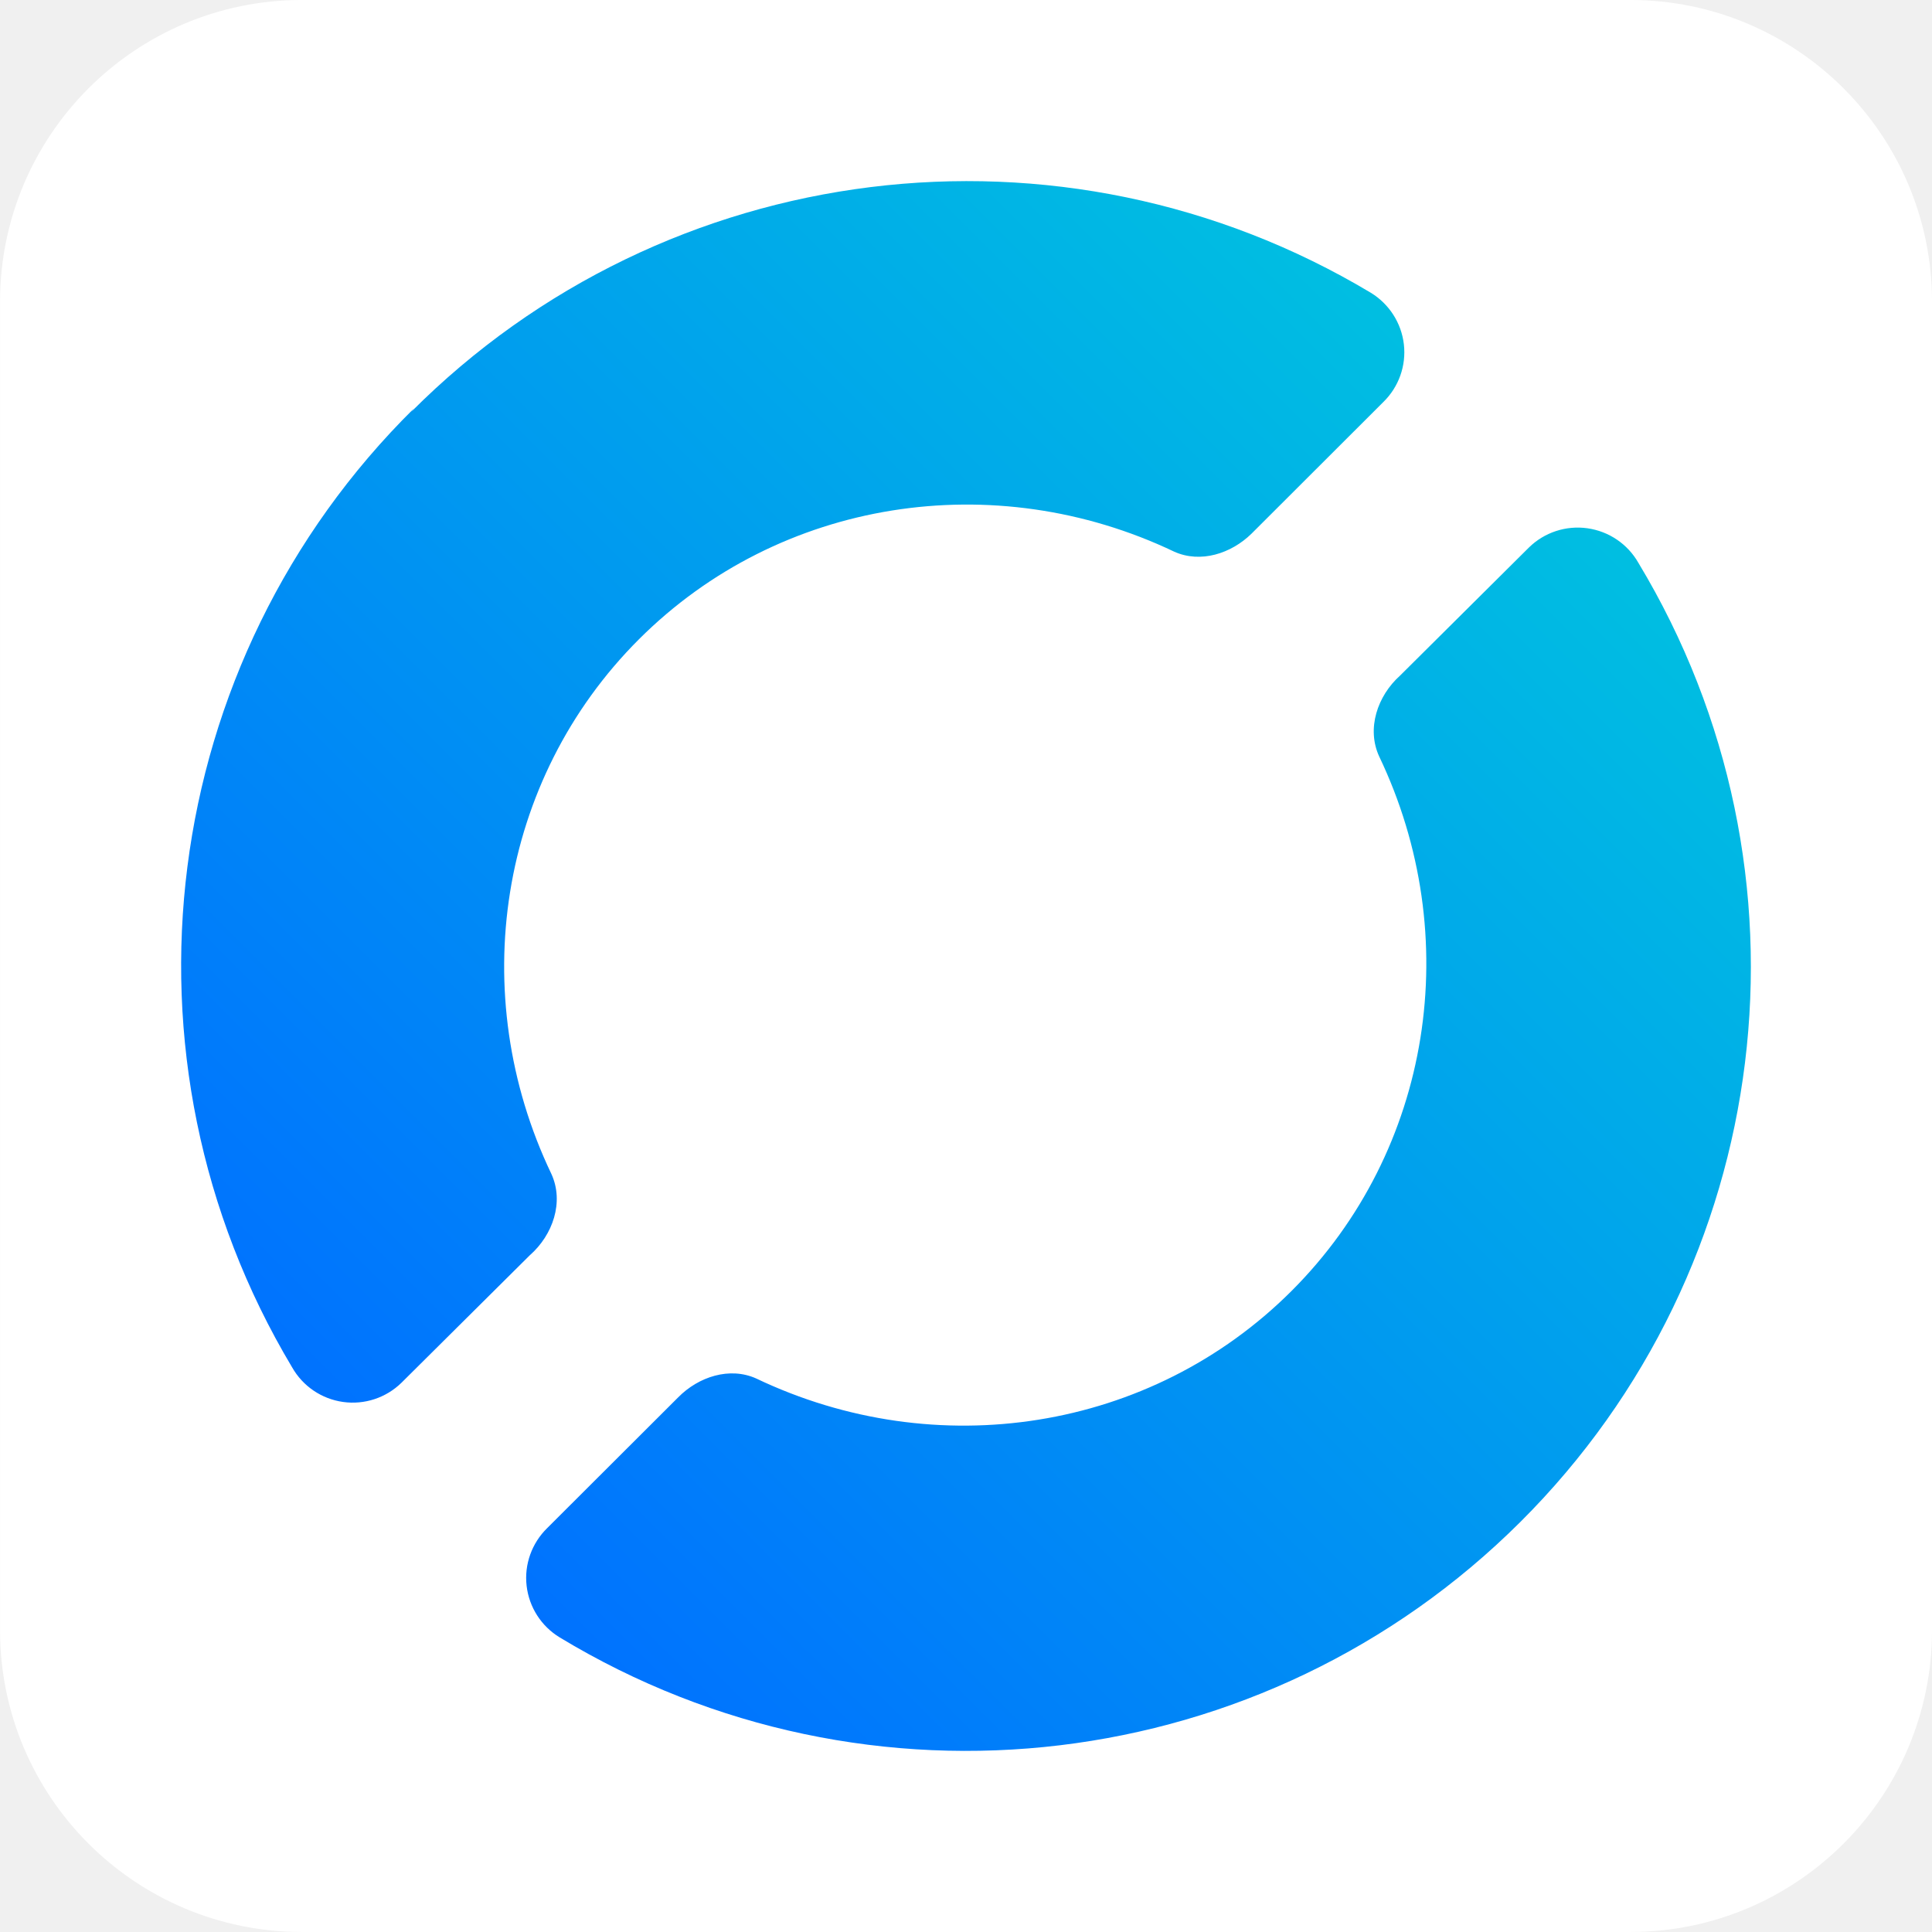
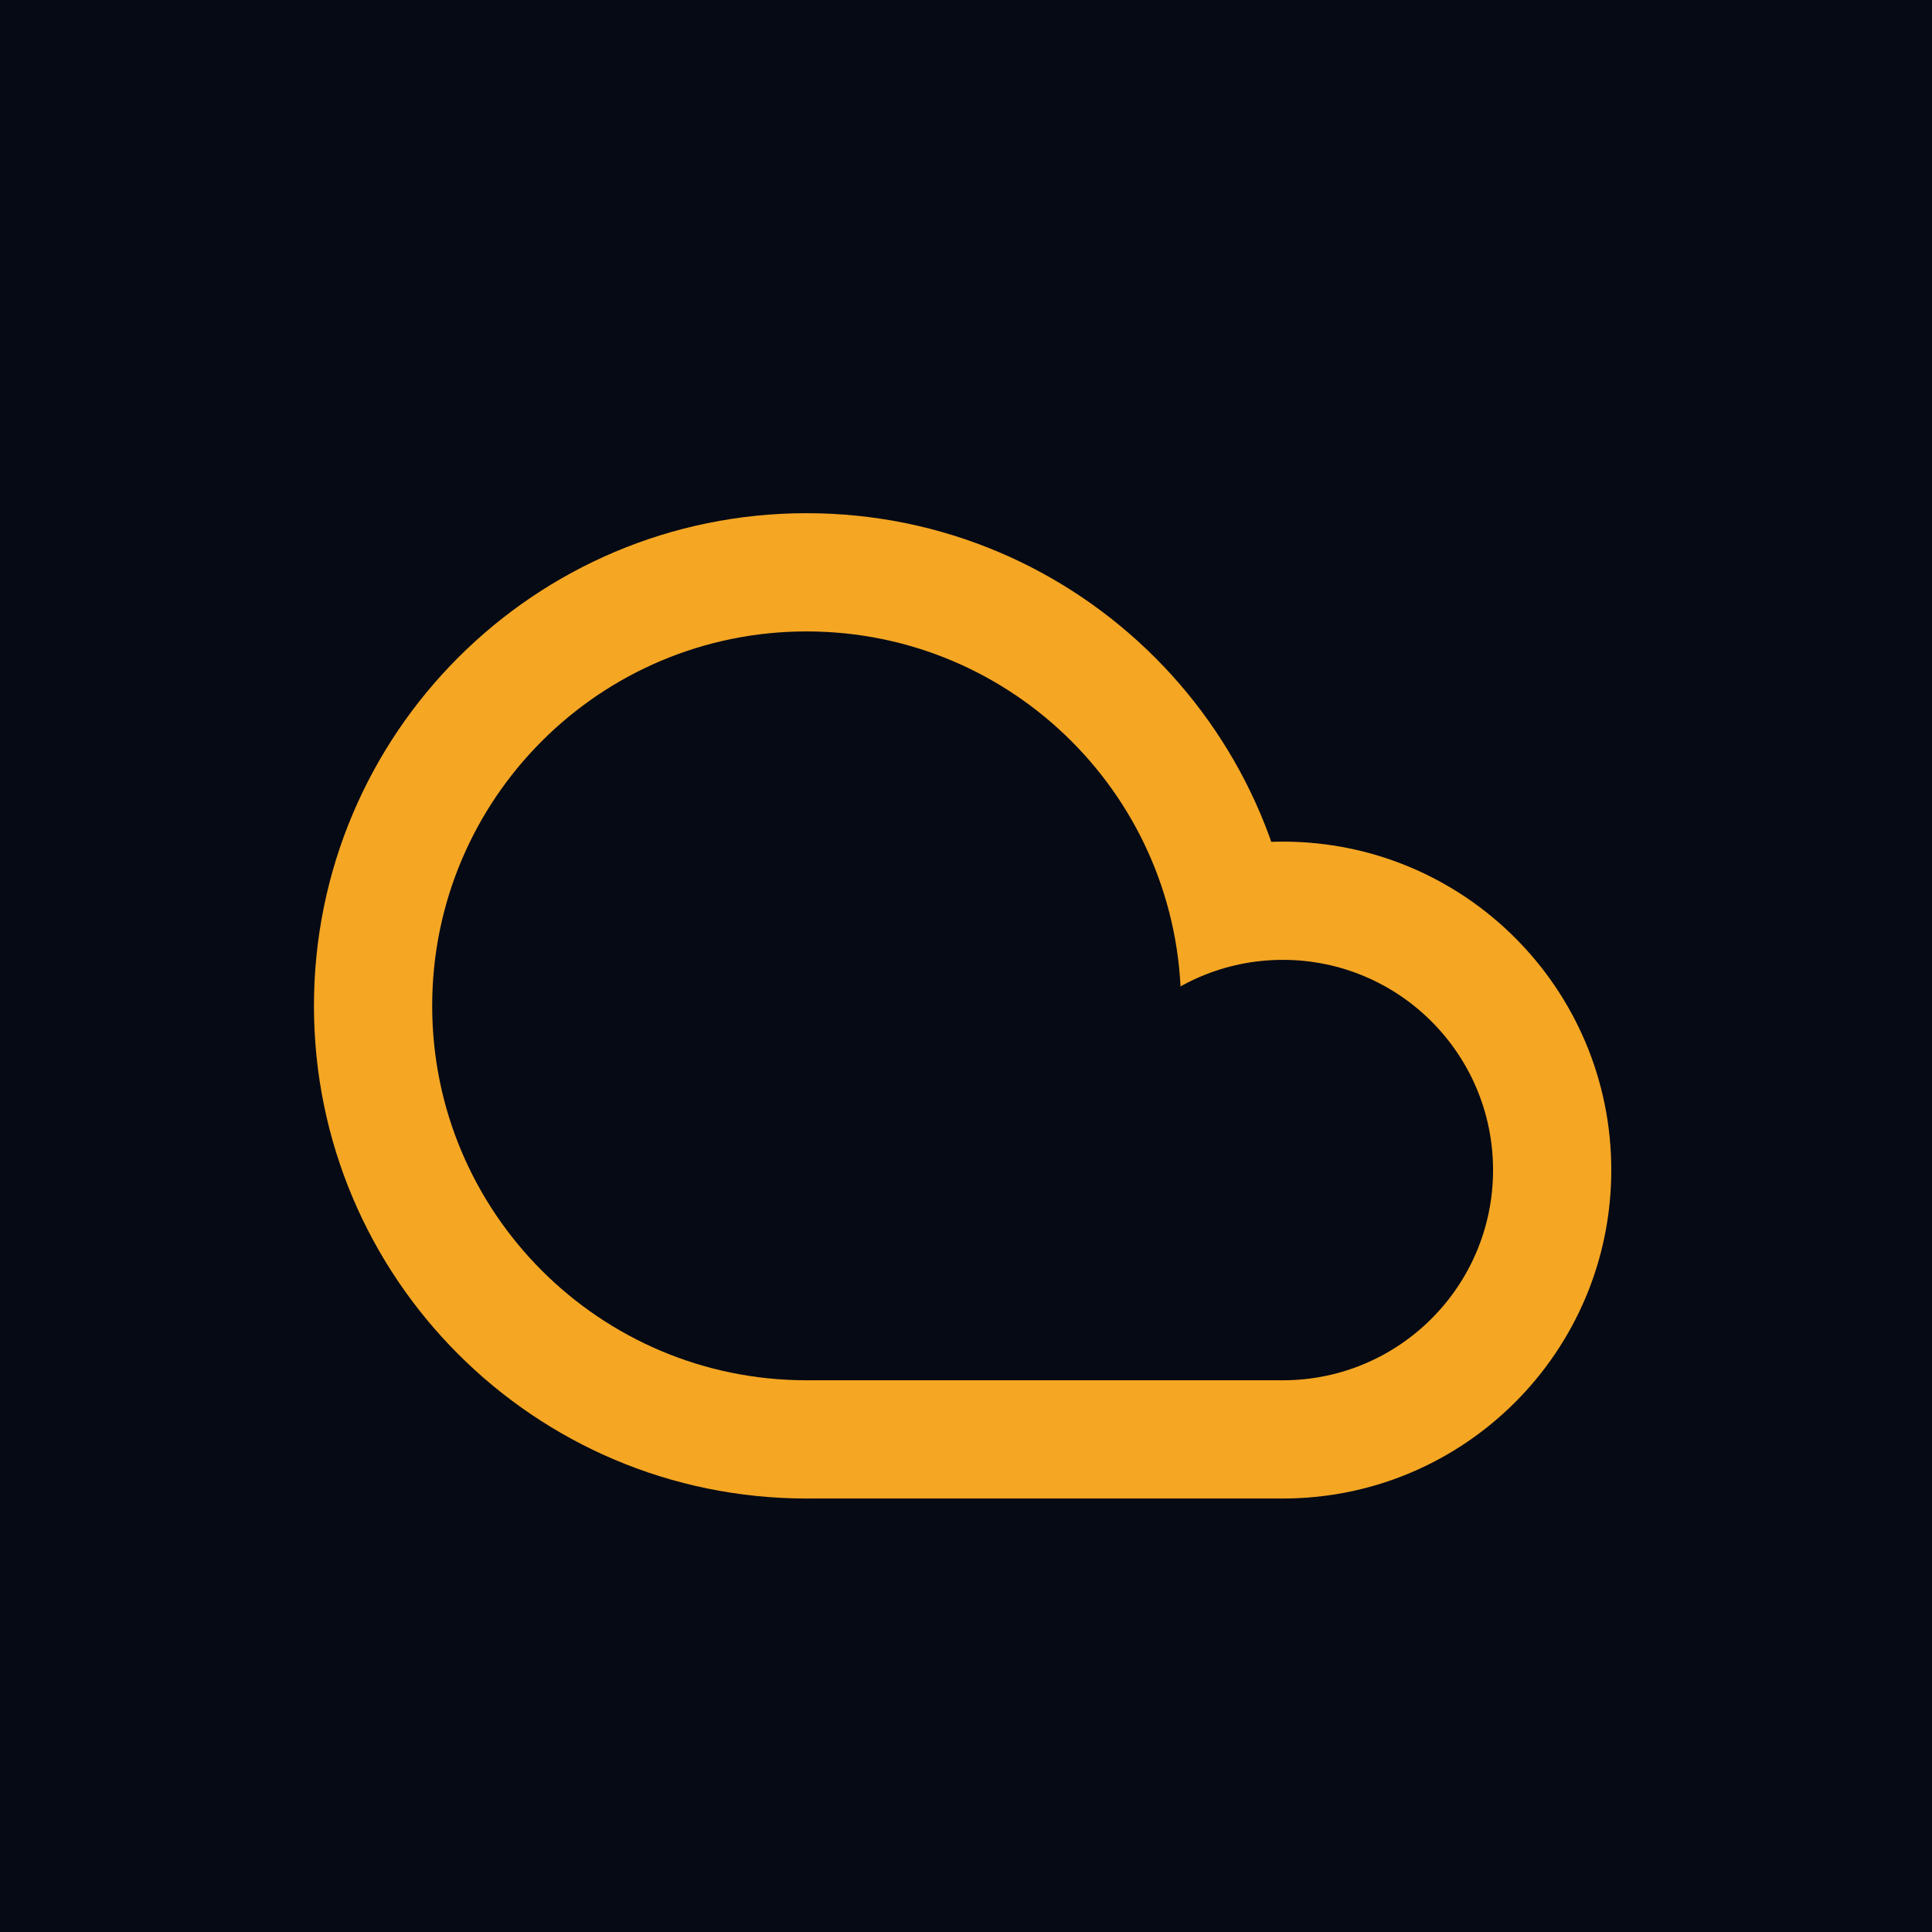
- <svg xmlns="http://www.w3.org/2000/svg" xmlns:xlink="http://www.w3.org/1999/xlink" style="isolation:isolate" viewBox="66.993 897.484 32 32" version="1.1" id="svg11" xml:space="preserve" width="32" height="32">
-   <defs id="defs15">
-     <linearGradient xlink:href="#a" id="linearGradient765" gradientUnits="userSpaceOnUse" gradientTransform="matrix(26.00048,0,0,25.99936,17.98453,891.7487)" x1="0.148" y1="0.851" x2="0.845" y2="0.154" />
-   </defs>
-   <linearGradient id="a" x1="0.148" x2="0.845" y1="0.851" y2="0.154" gradientTransform="matrix(26.301,0,0,26.331,90.67354,911.7572)" gradientUnits="userSpaceOnUse">
-     <stop offset="0" stop-color="#004ba6" id="stop4" style="stop-color:#0071ff;stop-opacity:1;" />
-     <stop offset="1" stop-color="#00bfe1" id="stop6" style="stop-color:#00bfe1;stop-opacity:1;" />
-   </linearGradient>
-   <g id="g763" transform="translate(52.0085,8.73577)">
-     <g id="g761">
-       <rect style="fill:#ffffff;fill-opacity:1;stroke:none;stroke-width:1;stroke-dasharray:none;stroke-opacity:1;paint-order:fill markers stroke" id="rect757" width="32" height="32" x="14.985" y="888.748" rx="5" ry="5" />
-       <path fill="url(#a)" d="m 40.309,897.816 -2.135,2.122 c -0.376,0.337 -0.557,0.879 -0.347,1.337 1.423,2.976 0.883,6.524 -1.451,8.856 -2.335,2.331 -5.887,2.871 -8.867,1.449 -0.439,-0.197 -0.954,-0.03 -1.292,0.313 l -2.17,2.166 c -0.255,0.25 -0.381,0.602 -0.34,0.956 0.041,0.354 0.243,0.669 0.548,0.854 5.113,3.095 11.679,2.306 15.911,-1.912 4.232,-4.216 5.039,-10.773 1.955,-15.887 -0.177,-0.311 -0.489,-0.522 -0.844,-0.572 -0.355,-0.05 -0.713,0.068 -0.968,0.318 z M 21.843,895.511 c -4.253,4.2 -5.086,10.758 -2.02,15.885 0.177,0.312 0.488,0.523 0.843,0.573 0.355,0.05 0.713,-0.068 0.969,-0.319 l 2.123,-2.109 c 0.385,-0.337 0.572,-0.885 0.359,-1.349 -1.423,-2.976 -0.884,-6.524 1.451,-8.856 2.334,-2.331 5.887,-2.871 8.866,-1.45 0.434,0.195 0.942,0.033 1.281,-0.3 l 2.182,-2.179 c 0.255,-0.249 0.381,-0.601 0.34,-0.956 -0.041,-0.353 -0.243,-0.668 -0.548,-0.854 -5.122,-3.068 -11.678,-2.255 -15.893,1.972 z" id="path759" style="fill:url(#linearGradient765);stroke-width:0.988" />
+ <svg xmlns="http://www.w3.org/2000/svg" viewBox="0 0 64 64" width="64" height="64">
+   <rect width="64" height="64" fill="#050A14" />
+   <mask id="cloud">
+     <rect width="64" height="64" fill="#000" />
+     <g fill="#fff" transform="translate(10.4 17.0) scale(1.088)">
+       <circle cx="15" cy="15" r="15" />
+       <circle cx="29.5" cy="20" r="10" />
+       <rect x="15" y="15" width="14.5" height="15" />
    </g>
-   </g>
+     <g fill="#000" transform="translate(10.4 17.0) scale(1.088)">
+       <circle cx="15" cy="15" r="11.4" />
+       <circle cx="29.5" cy="20" r="6.4" />
+       <rect x="15" y="15" width="14.5" height="11.4" />
+     </g>
+   </mask>
+   <rect width="64" height="64" fill="#F5A623" mask="url(#cloud)" />
</svg>
